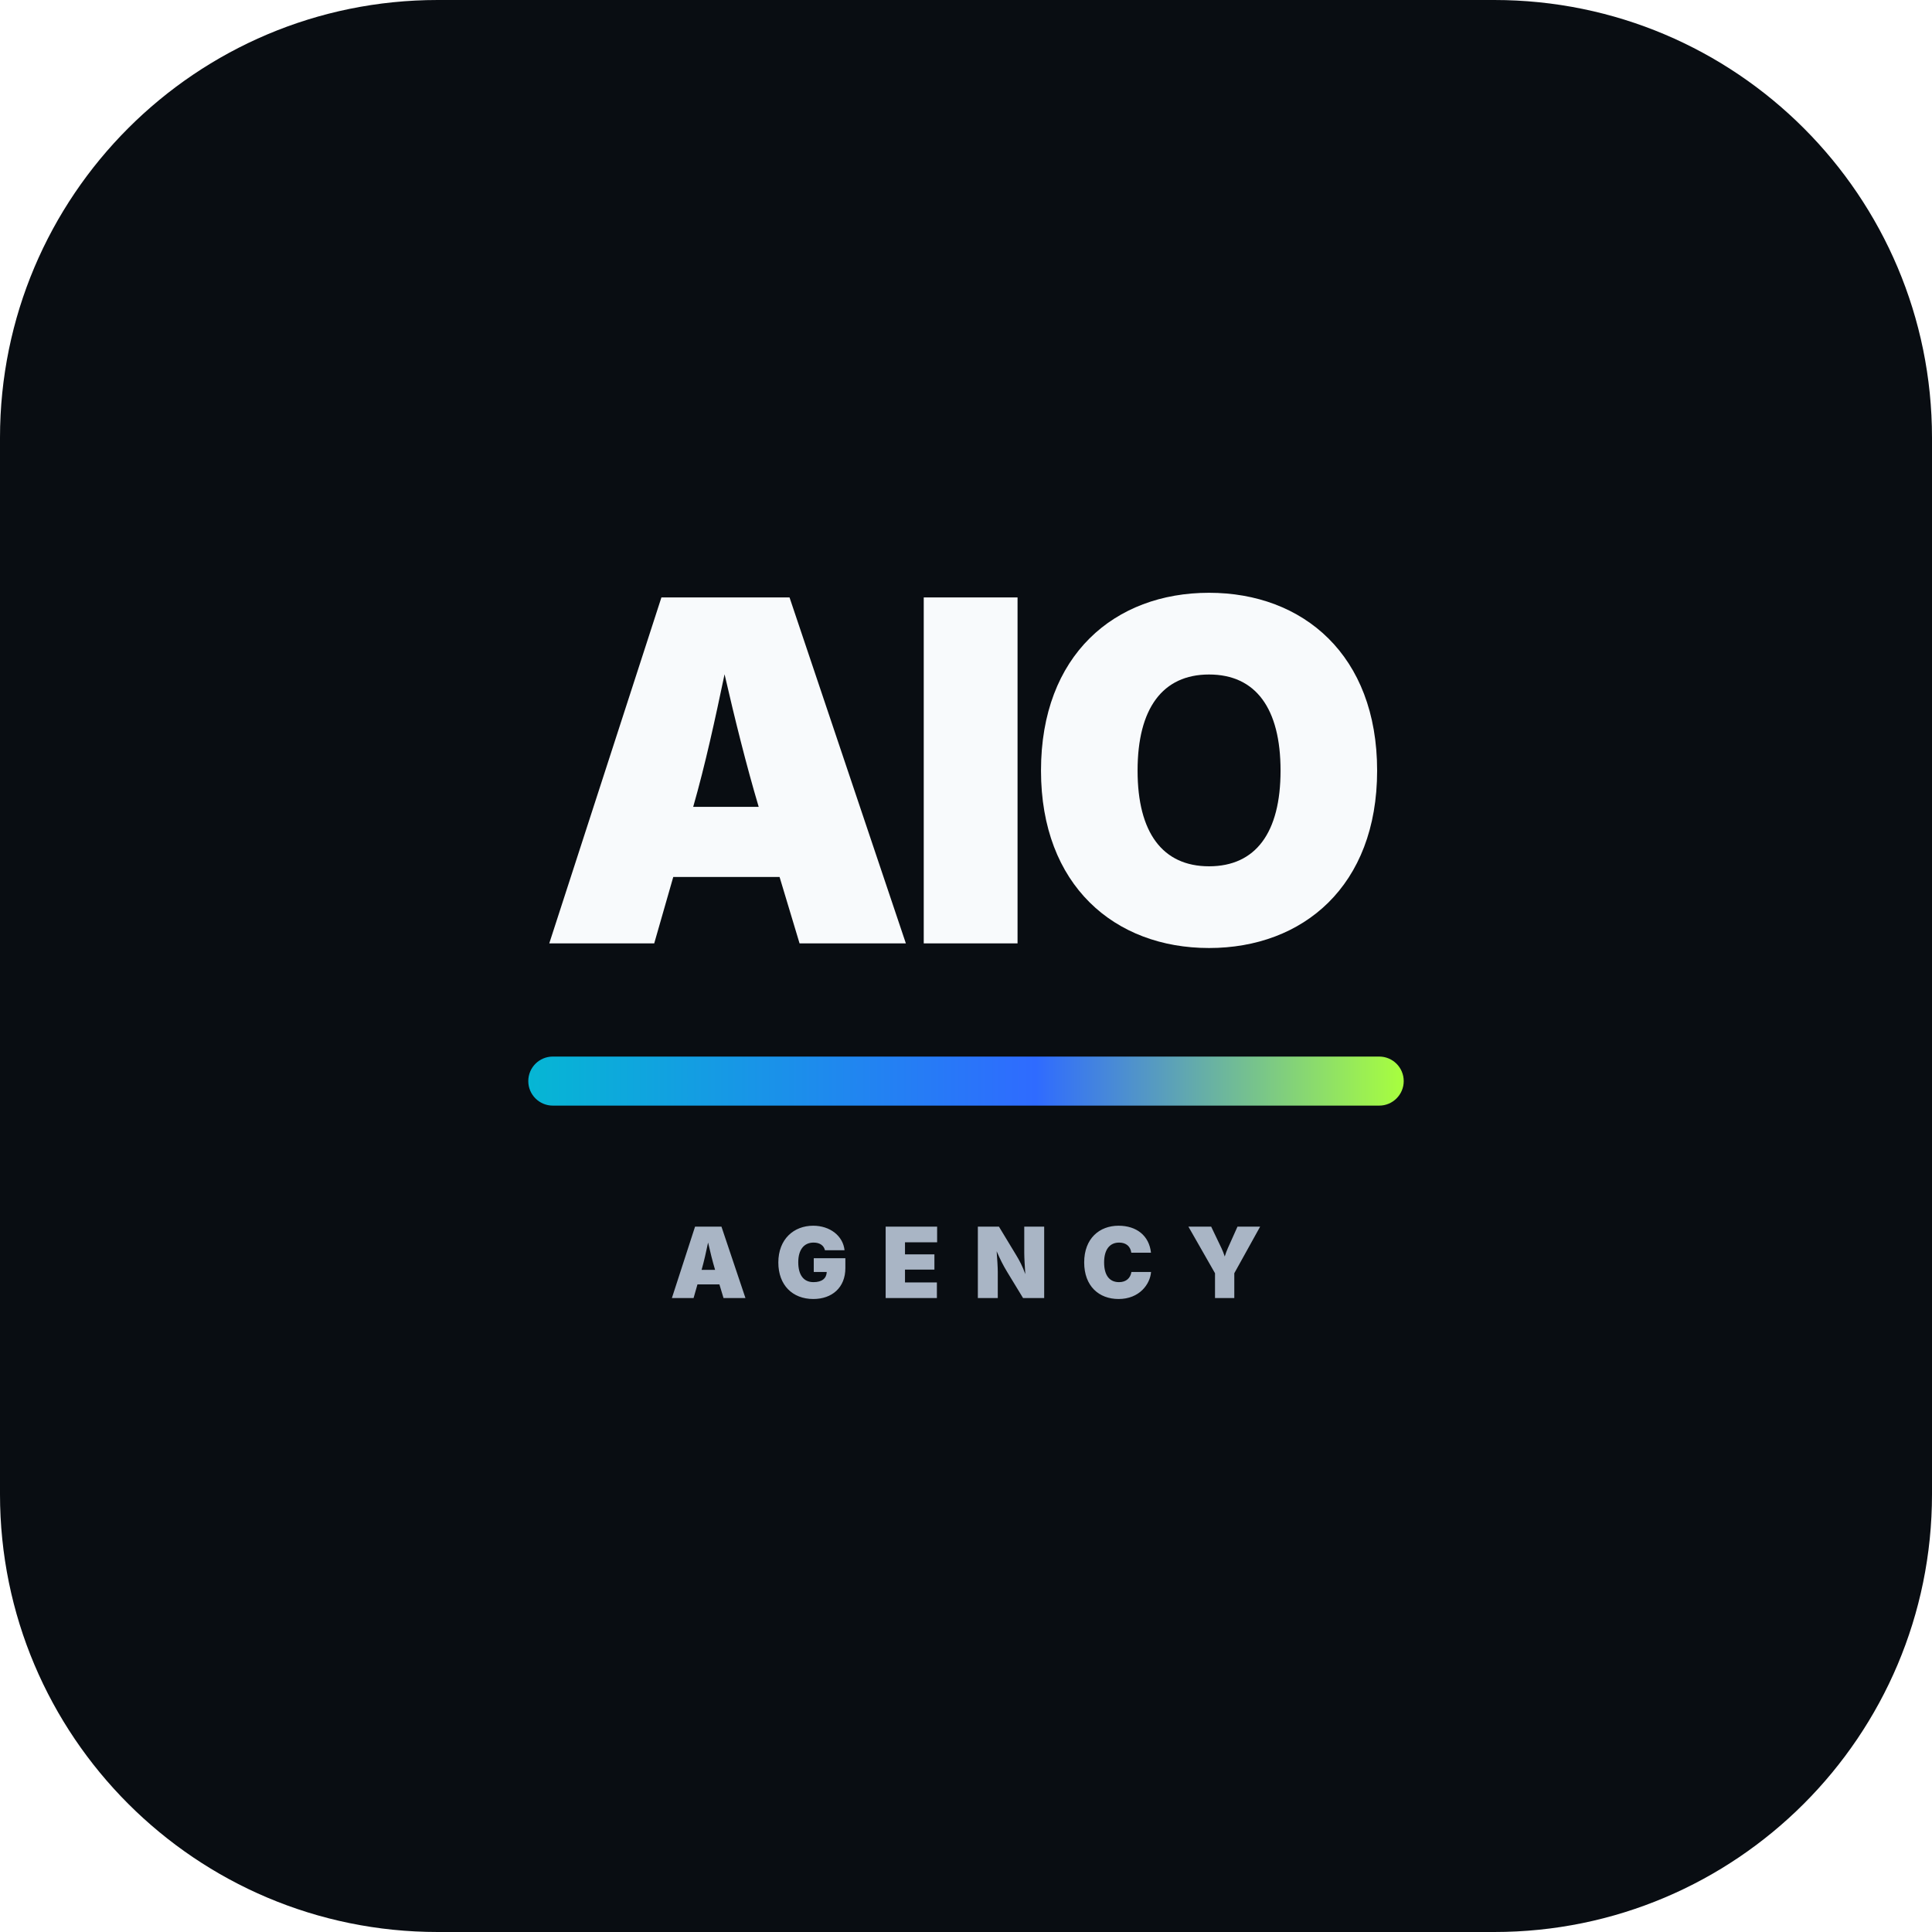
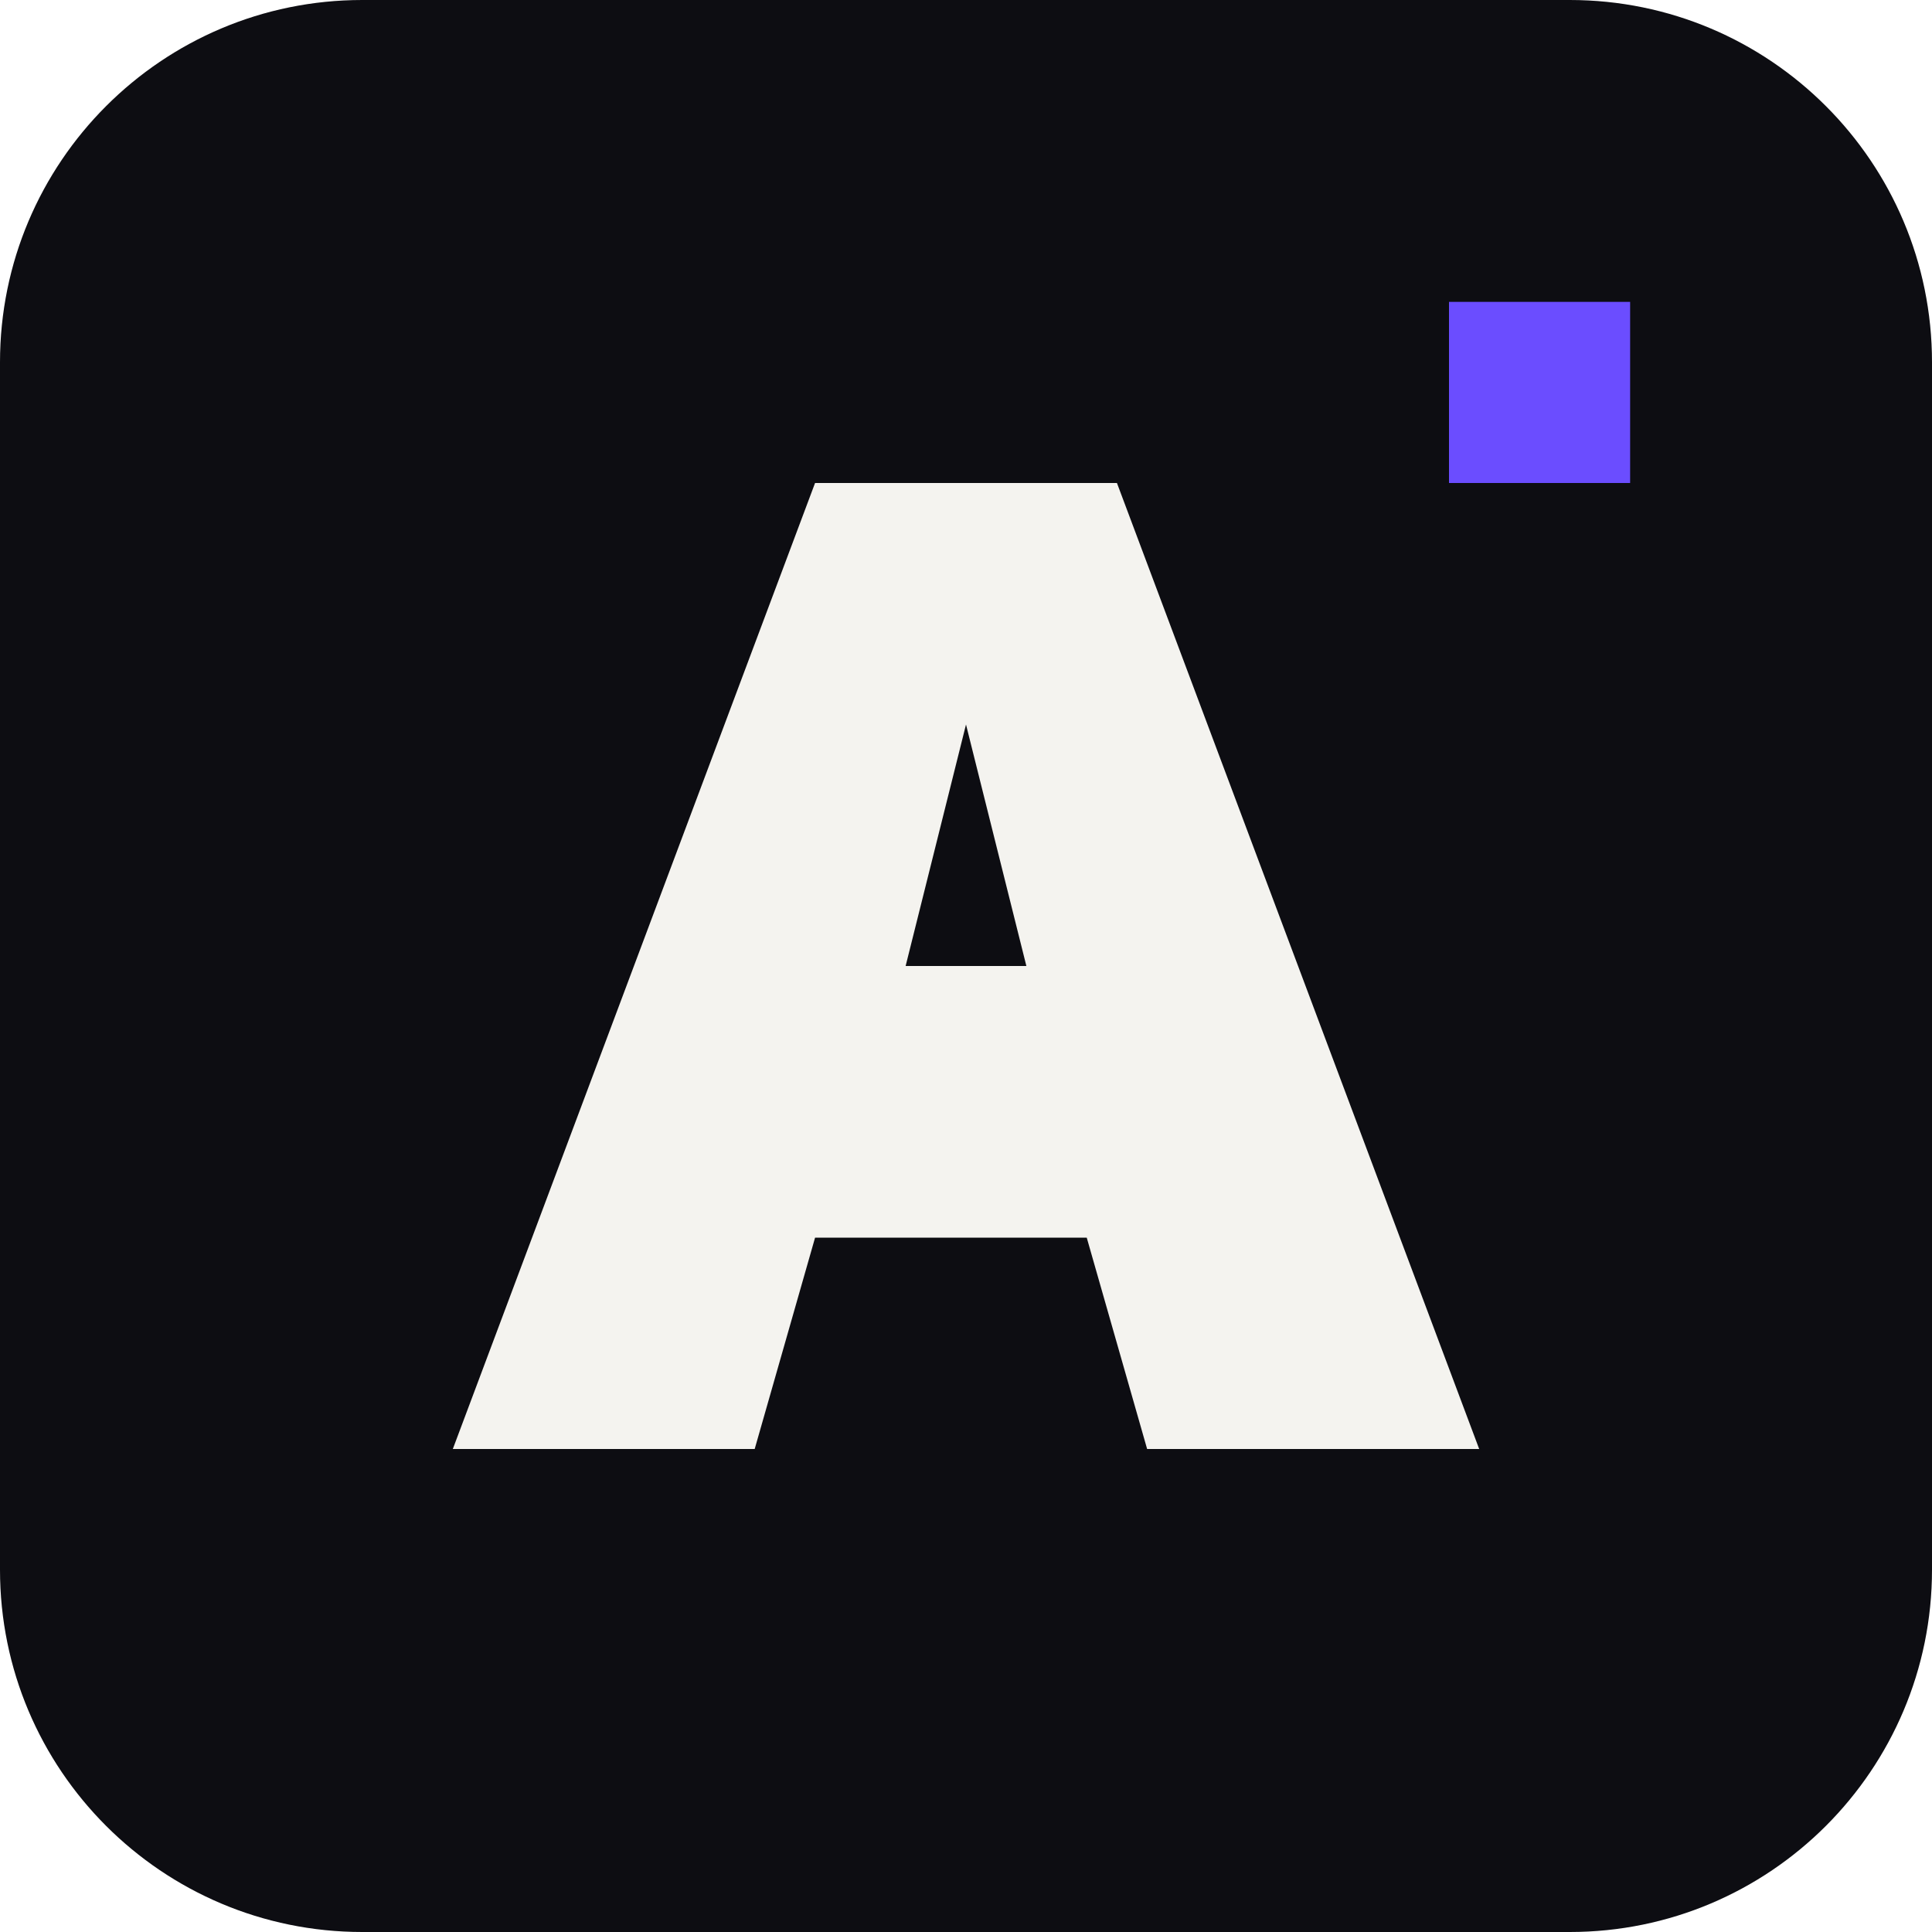
- <svg xmlns="http://www.w3.org/2000/svg" viewBox="0 0 512 512" fill="none">
-   <defs>
-     <linearGradient id="aioAgencyLine" x1="140" y1="0" x2="372" y2="0" gradientUnits="userSpaceOnUse">
-       <stop offset="0" stop-color="#06B6D4" />
-       <stop offset=".58" stop-color="#2F6BFF" />
-       <stop offset="1" stop-color="#A8FF3E" />
-     </linearGradient>
-   </defs>
-   <rect width="512" height="512" rx="116" fill="#090D12" />
-   <text x="256" y="250" text-anchor="middle" font-family="Inter, Arial, sans-serif" font-size="126" font-weight="950" letter-spacing="-4" fill="#F8FAFC">AIO</text>
-   <rect x="140" y="280" width="232" height="13" rx="6.5" fill="url(#aioAgencyLine)" />
-   <text x="256" y="344" text-anchor="middle" font-family="Inter, Arial, sans-serif" font-size="26" font-weight="900" letter-spacing="8.5" fill="#A9B5C5">AGENCY</text>
+ <svg xmlns="http://www.w3.org/2000/svg" viewBox="0 0 64 64">
+   <rect width="64" height="64" rx="12" fill="#0D0D12" />
+   <path d="M15 48 27 16h10l12 32H38l-2-7H27l-2 7Zm15-16h4l-2-8Z" fill="#F4F3EF" />
+   <rect x="48" y="10" width="6" height="6" fill="#6B4DFF" />
</svg>
